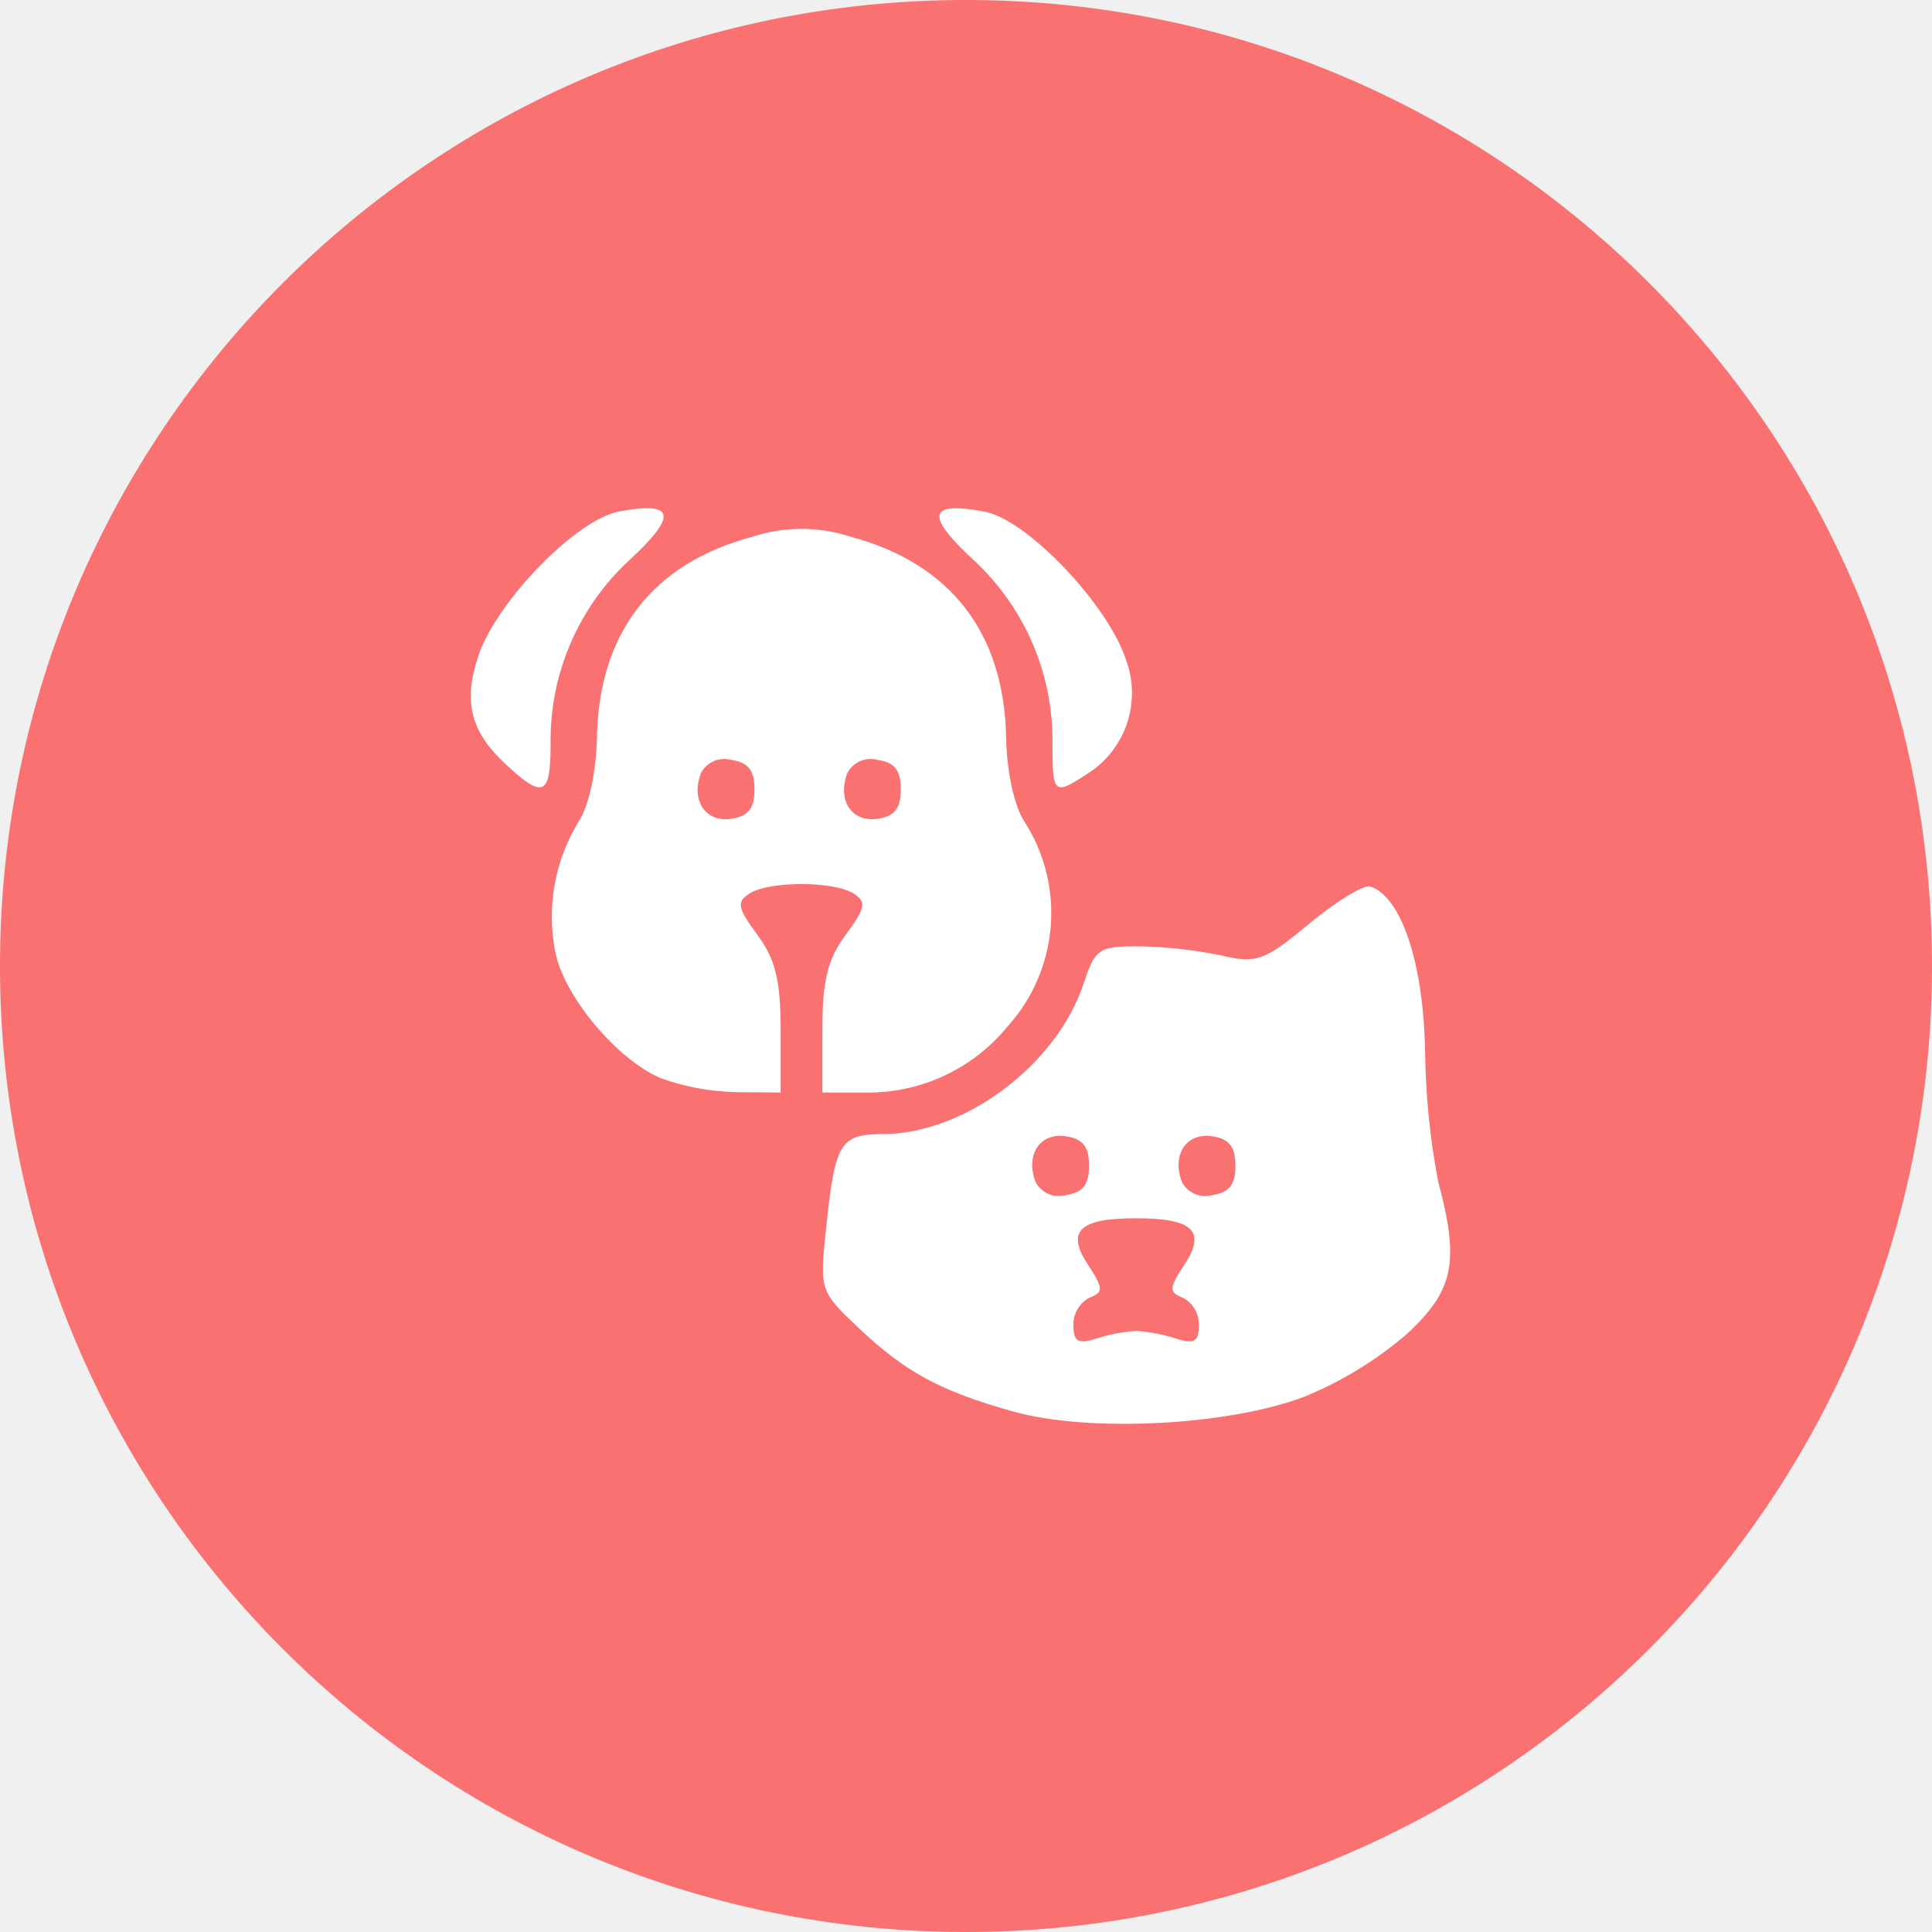
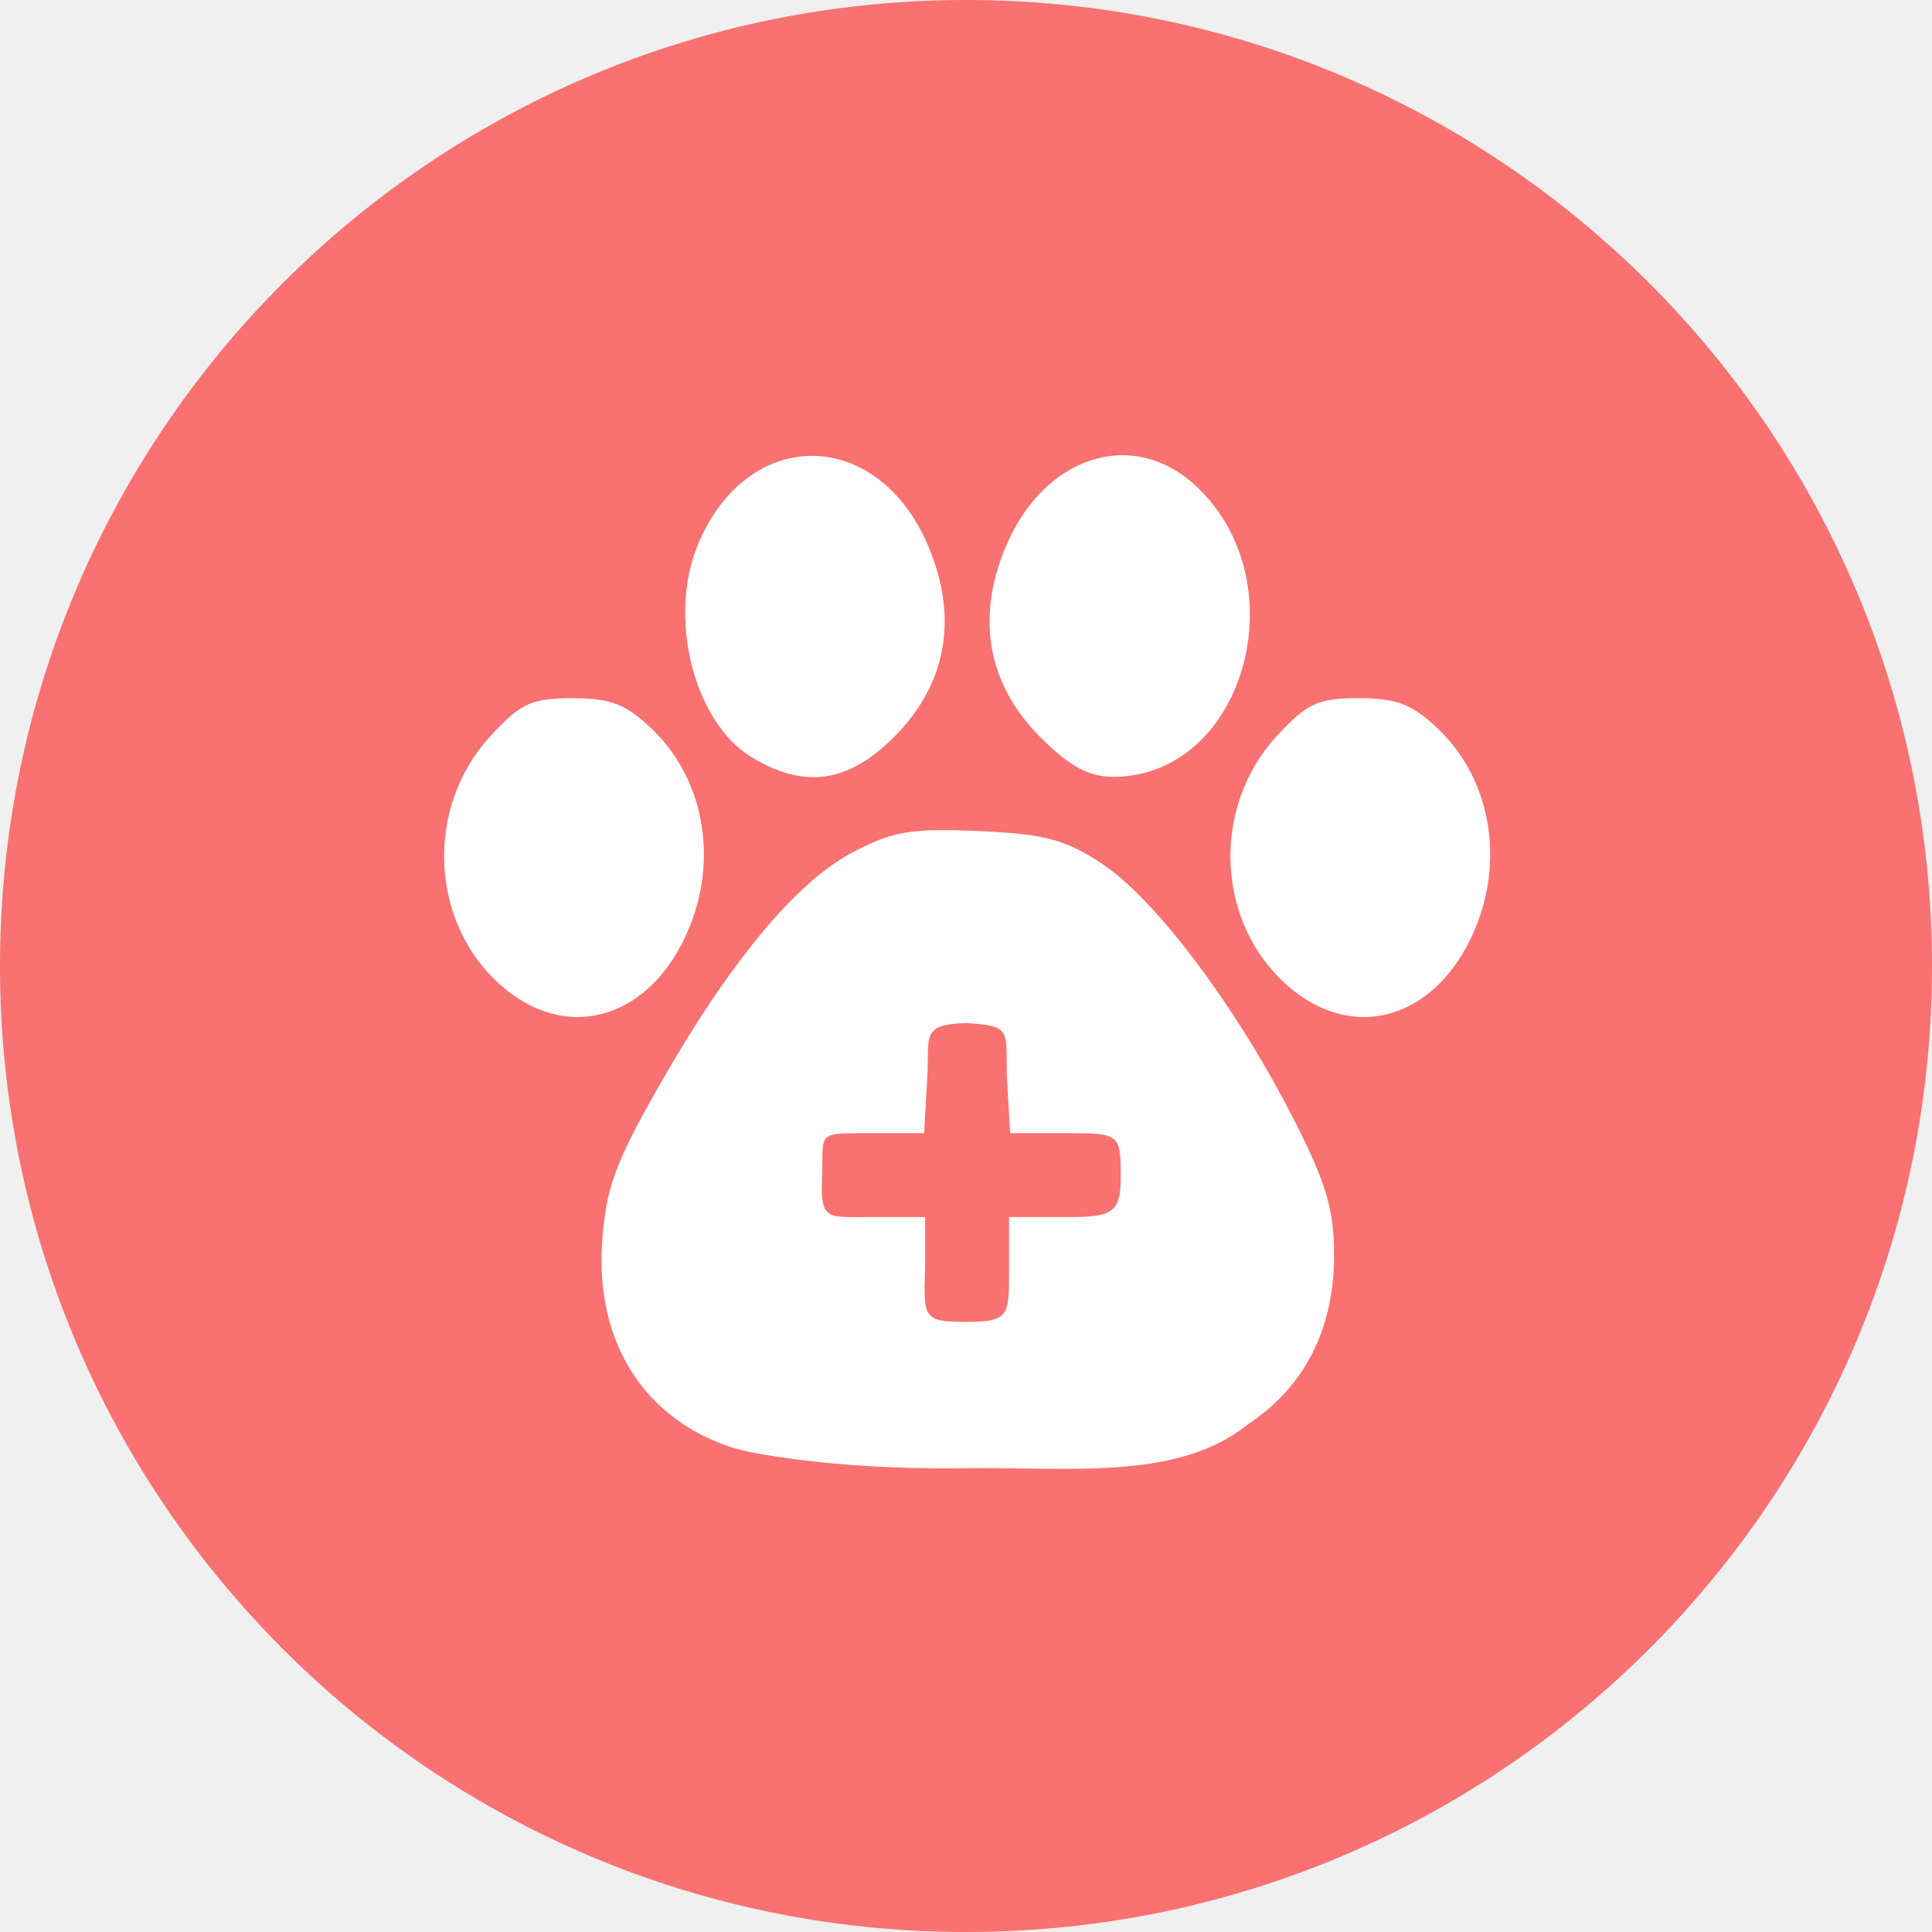
<svg xmlns="http://www.w3.org/2000/svg" width="174" height="174" viewBox="0 0 174 174">
-   <g id="Grupo_1658" data-name="Grupo 1658" transform="translate(-215 -1593)">
-     <circle id="Elipse_3" data-name="Elipse 3" cx="87" cy="87" r="87" transform="translate(215 1593)" fill="#f97171" />
-     <g id="layer1" transform="translate(160.342 1458.184)">
-       <path id="path836" d="M145.9,261.939c-6.57-1.849-9.674-3.527-13.912-7.525-3.471-3.274-3.513-3.4-2.947-8.811.83-7.946,1.24-8.627,5.209-8.651,7.331-.044,15.594-6.265,18-13.552,1.044-3.163,1.363-3.375,5.043-3.354a40.305,40.305,0,0,1,7.383.825c3.169.737,3.821.5,7.909-2.879,2.45-2.025,4.917-3.527,5.483-3.339,2.8.934,4.775,6.836,4.939,14.773a66.174,66.174,0,0,0,1.173,11.783c1.951,7.291,1.425,9.833-2.854,13.783a33.923,33.923,0,0,1-9.181,5.61c-6.885,2.616-19.425,3.254-26.243,1.335Zm11.082-7.258a14.757,14.757,0,0,1,3.531.672c1.717.545,2.119.314,2.119-1.22a2.734,2.734,0,0,0-1.445-2.447c-1.279-.491-1.26-.837.161-3.006,1.959-2.99.743-4.145-4.365-4.145s-6.325,1.155-4.365,4.145c1.421,2.169,1.44,2.515.161,3.006a2.733,2.733,0,0,0-1.445,2.447c0,1.534.4,1.765,2.119,1.22a14.75,14.75,0,0,1,3.531-.672ZM152.74,239.8c0-1.726-.567-2.434-2.123-2.655-2.314-.328-3.628,1.691-2.69,4.134a2.359,2.359,0,0,0,2.69,1.177C152.174,242.233,152.74,241.524,152.74,239.8Zm13.182,0c0-1.726-.567-2.434-2.123-2.655-2.314-.328-3.628,1.691-2.69,4.134a2.359,2.359,0,0,0,2.69,1.177C165.356,242.233,165.923,241.524,165.923,239.8Zm-51.806-7.9c-3.988-1.738-8.718-7.443-9.463-11.413a16.4,16.4,0,0,1,2.115-11.674c.925-1.412,1.593-4.476,1.651-7.582.179-9.424,5.007-15.667,13.97-18.064a14.13,14.13,0,0,1,8.911,0c8.963,2.4,13.791,8.641,13.97,18.064.059,3.106.726,6.17,1.651,7.582a15.226,15.226,0,0,1-1.512,18.439,16.2,16.2,0,0,1-12.885,5.96h-3.8v-5.688c0-4.4.473-6.328,2.1-8.523,1.789-2.42,1.892-2.964.706-3.714-1.794-1.134-7.577-1.134-9.371,0-1.186.75-1.083,1.294.706,3.714,1.623,2.195,2.1,4.119,2.1,8.523v5.688l-4-.037a21.189,21.189,0,0,1-6.844-1.275Zm8.492-25.994c0-1.726-.567-2.434-2.123-2.655a2.359,2.359,0,0,0-2.69,1.177c-.938,2.443.376,4.462,2.69,4.134,1.556-.221,2.123-.93,2.123-2.655Zm13.182,0c0-1.726-.567-2.434-2.123-2.655a2.359,2.359,0,0,0-2.69,1.177c-.938,2.443.376,4.462,2.69,4.134,1.556-.221,2.123-.93,2.123-2.655Zm-35.533-2.207c-3.212-2.977-3.9-5.626-2.536-9.761,1.629-4.935,8.817-12.328,12.693-13.056,5.043-.946,5.311.338.916,4.389a22.1,22.1,0,0,0-7.083,16.564c0,4.651-.652,4.956-3.99,1.863Zm49.187-1.862a22.1,22.1,0,0,0-7.083-16.564c-4.408-4.063-4.128-5.336.965-4.38,3.823.717,11.083,8.315,12.738,13.332a8.6,8.6,0,0,1-3.387,10.224C149.561,206.485,149.445,206.391,149.445,201.831Z" transform="translate(0 0)" fill="#fff" />
+   <g id="Grupo_1678" data-name="Grupo 1678" transform="translate(-654 -1589)">
+     <circle id="Elipse_5" data-name="Elipse 5" cx="87" cy="87" r="87" transform="translate(654 1589)" fill="#f97171" />
+     <g id="layer1" transform="translate(625.573 1480.901)">
+       <path id="path1033" d="M94.558,238.531c-8.023-2.523-12.481-9.431-11.907-18.45.31-4.861,1.139-7.167,5.057-14.062,6.33-11.139,12.319-18.394,17.433-21.118,3.622-1.929,5.3-2.217,11.4-1.956,5.935.254,7.826.753,11.123,2.935,4.8,3.175,11.95,12.664,17.111,22.7,3.071,5.974,3.8,8.38,3.8,12.548,0,6.662-2.637,11.854-7.736,15.231-6.472,5.253-16.536,3.783-26.384,3.975-10.945.1-18.489-1.363-19.9-1.805Zm24.746-16.1v-4.721h4.7c4.228,0,5.361-.043,5.36-3.523,0-4.111-.118-4.031-5.263-4.031h-4.7l-.285-4.957c-.127-4.223.545-4.7-3.59-4.957-4.231.076-3.374,1.209-3.59,4.957l-.285,4.957h-4.7c-5.145,0-4.335-.136-4.486,3.9s.355,3.652,4.583,3.652h4.7v4.721c-.2,4.486-.05,4.721,3.777,4.721s3.777-.629,3.777-4.721ZM73.555,196.857c-6.423-5.639-6.88-16-.99-22.429,2.742-2.992,3.724-3.449,7.42-3.449,3.428,0,4.826.542,7.16,2.779,4.906,4.7,6.082,12.341,2.909,18.9-3.582,7.4-10.771,9.232-16.5,4.2Zm70.815,0c-6.423-5.639-6.88-16-.99-22.429,2.742-2.992,3.724-3.449,7.42-3.449,3.428,0,4.826.542,7.16,2.779,4.906,4.7,6.082,12.341,2.909,18.9-3.582,7.4-10.771,9.232-16.5,4.2ZM96.078,176.269c-5.2-3.173-7.549-12.677-4.749-19.248,4.545-10.667,16.267-10.438,20.761.405,2.657,6.411,1.562,12.345-3.148,17.055-4.146,4.146-8.095,4.695-12.863,1.787Zm26.035-1.787c-4.71-4.71-5.805-10.644-3.148-17.055,3.417-8.244,11.413-10.863,17.119-5.606,9.388,8.648,4.425,26.239-7.4,26.239C126.48,178.06,124.748,177.117,122.113,174.482Z" transform="translate(0)" fill="#fff" />
    </g>
  </g>
</svg>
